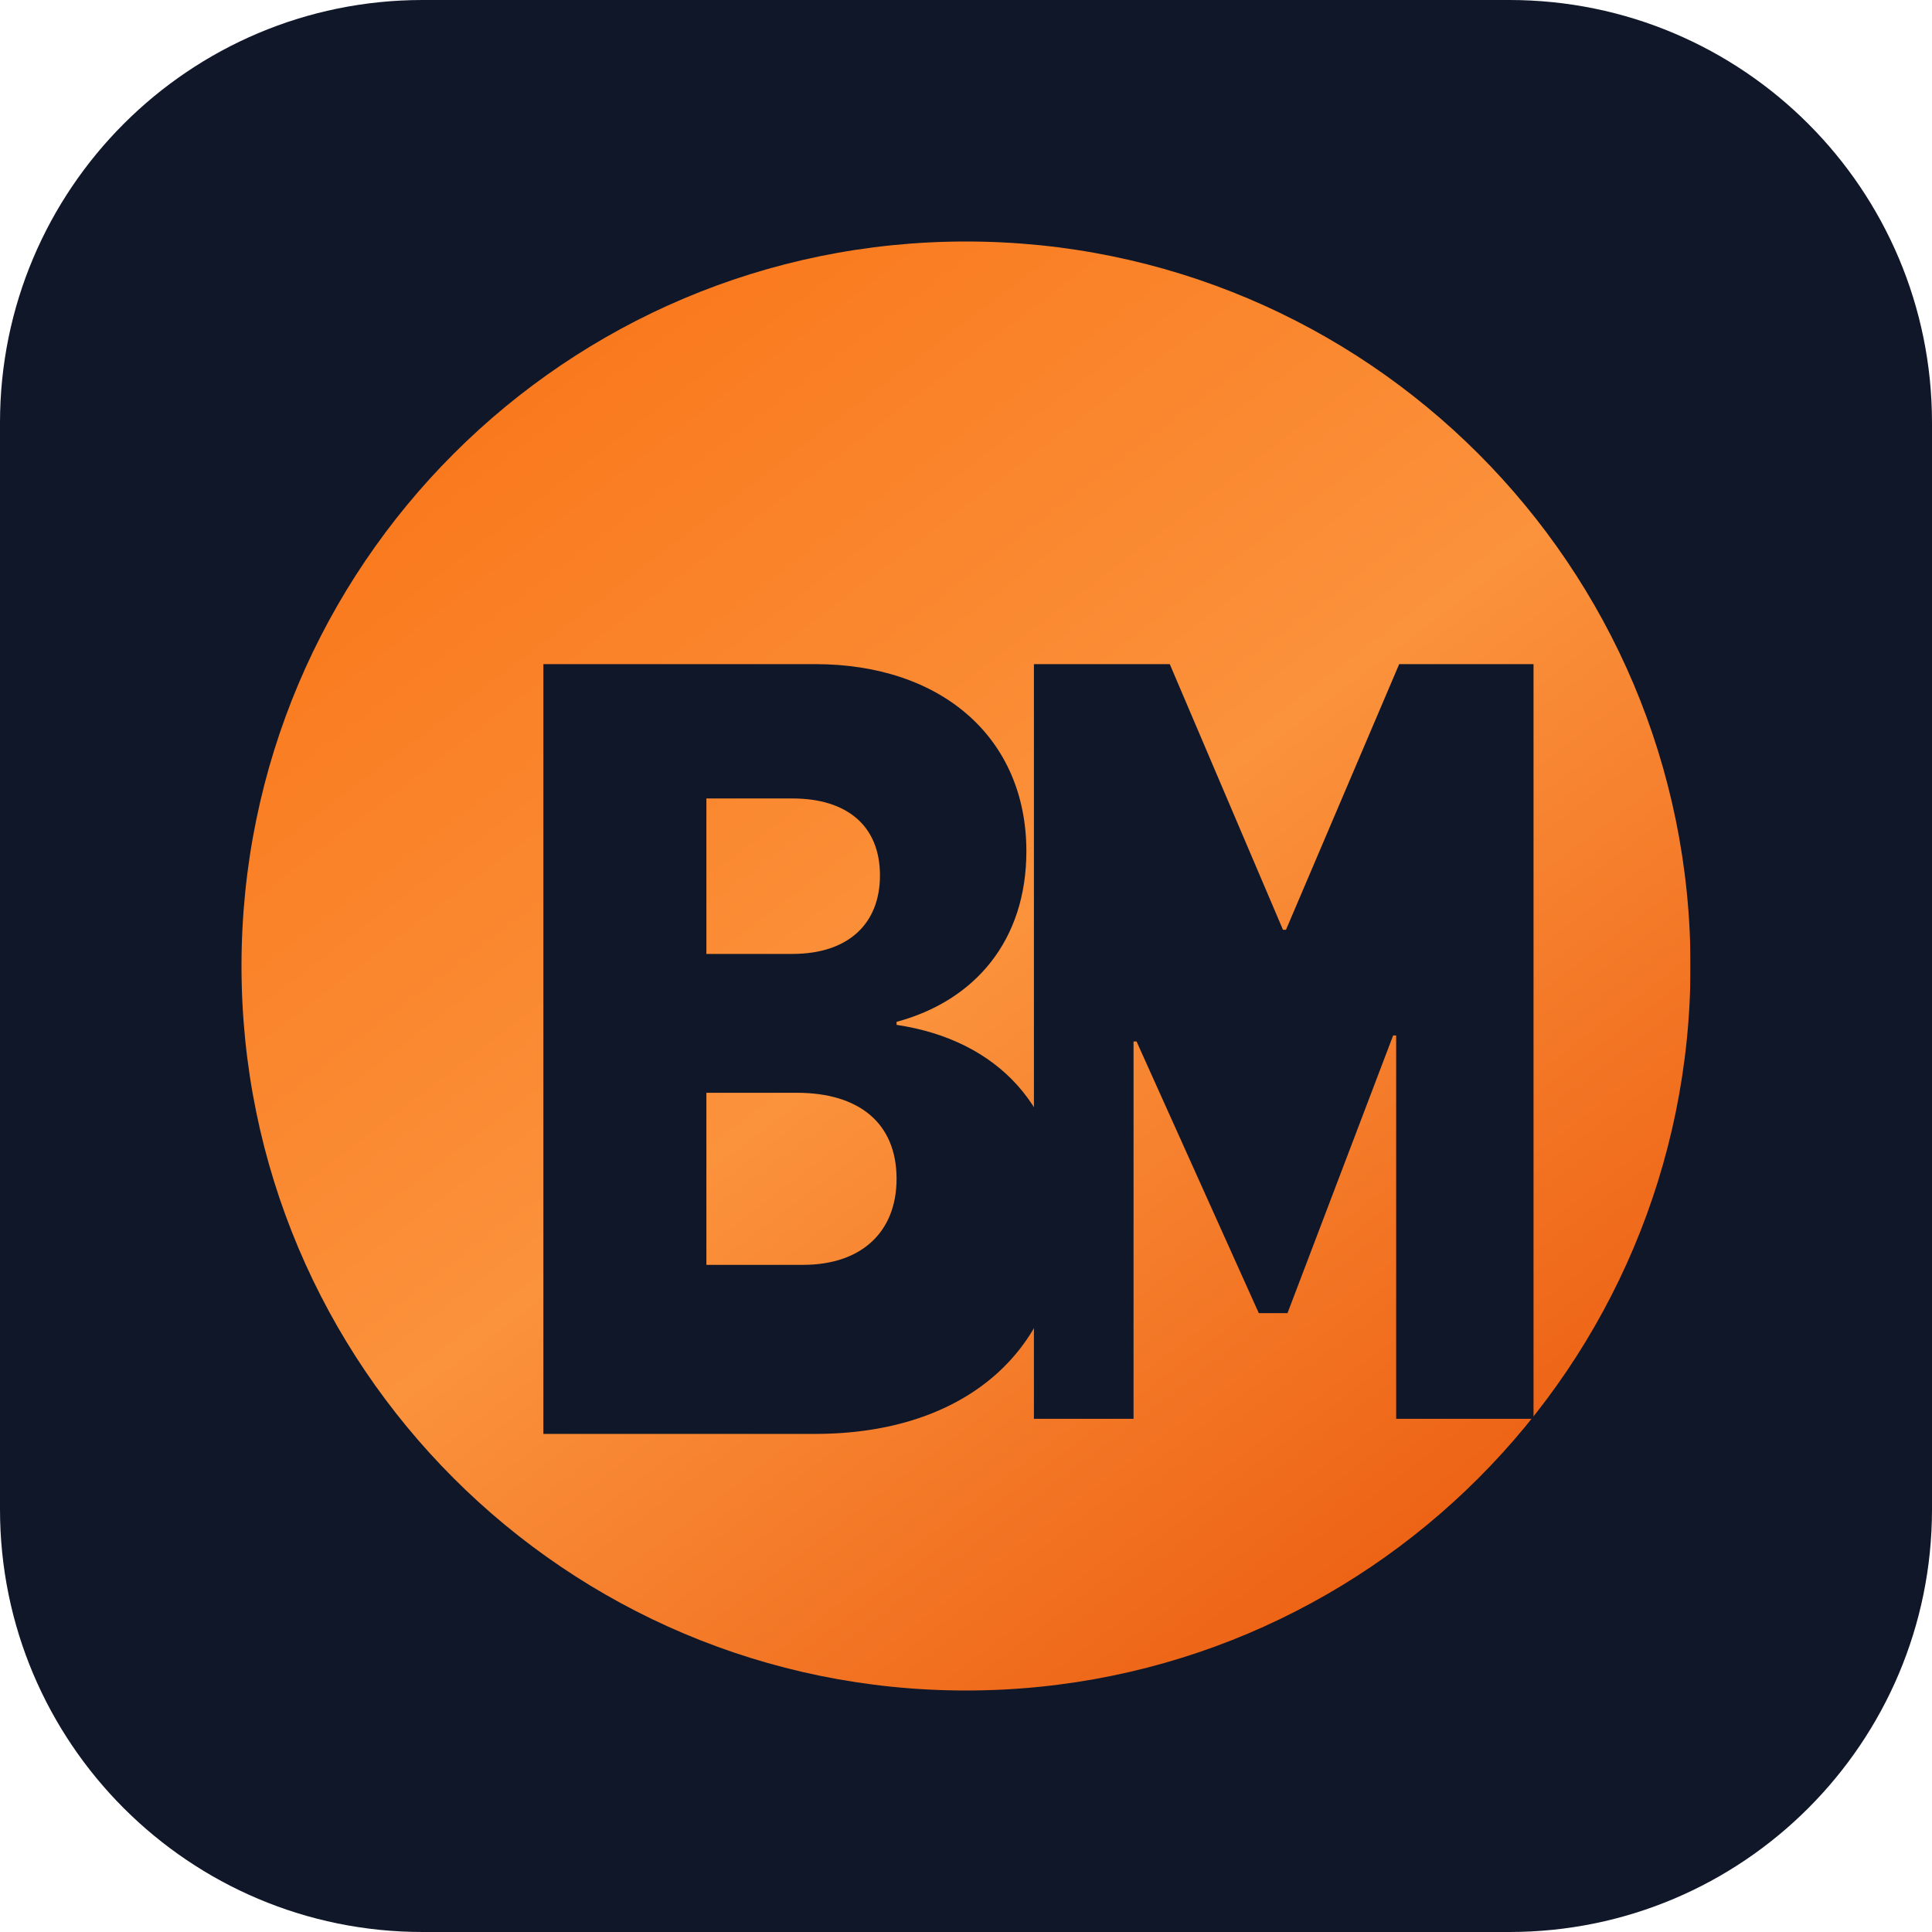
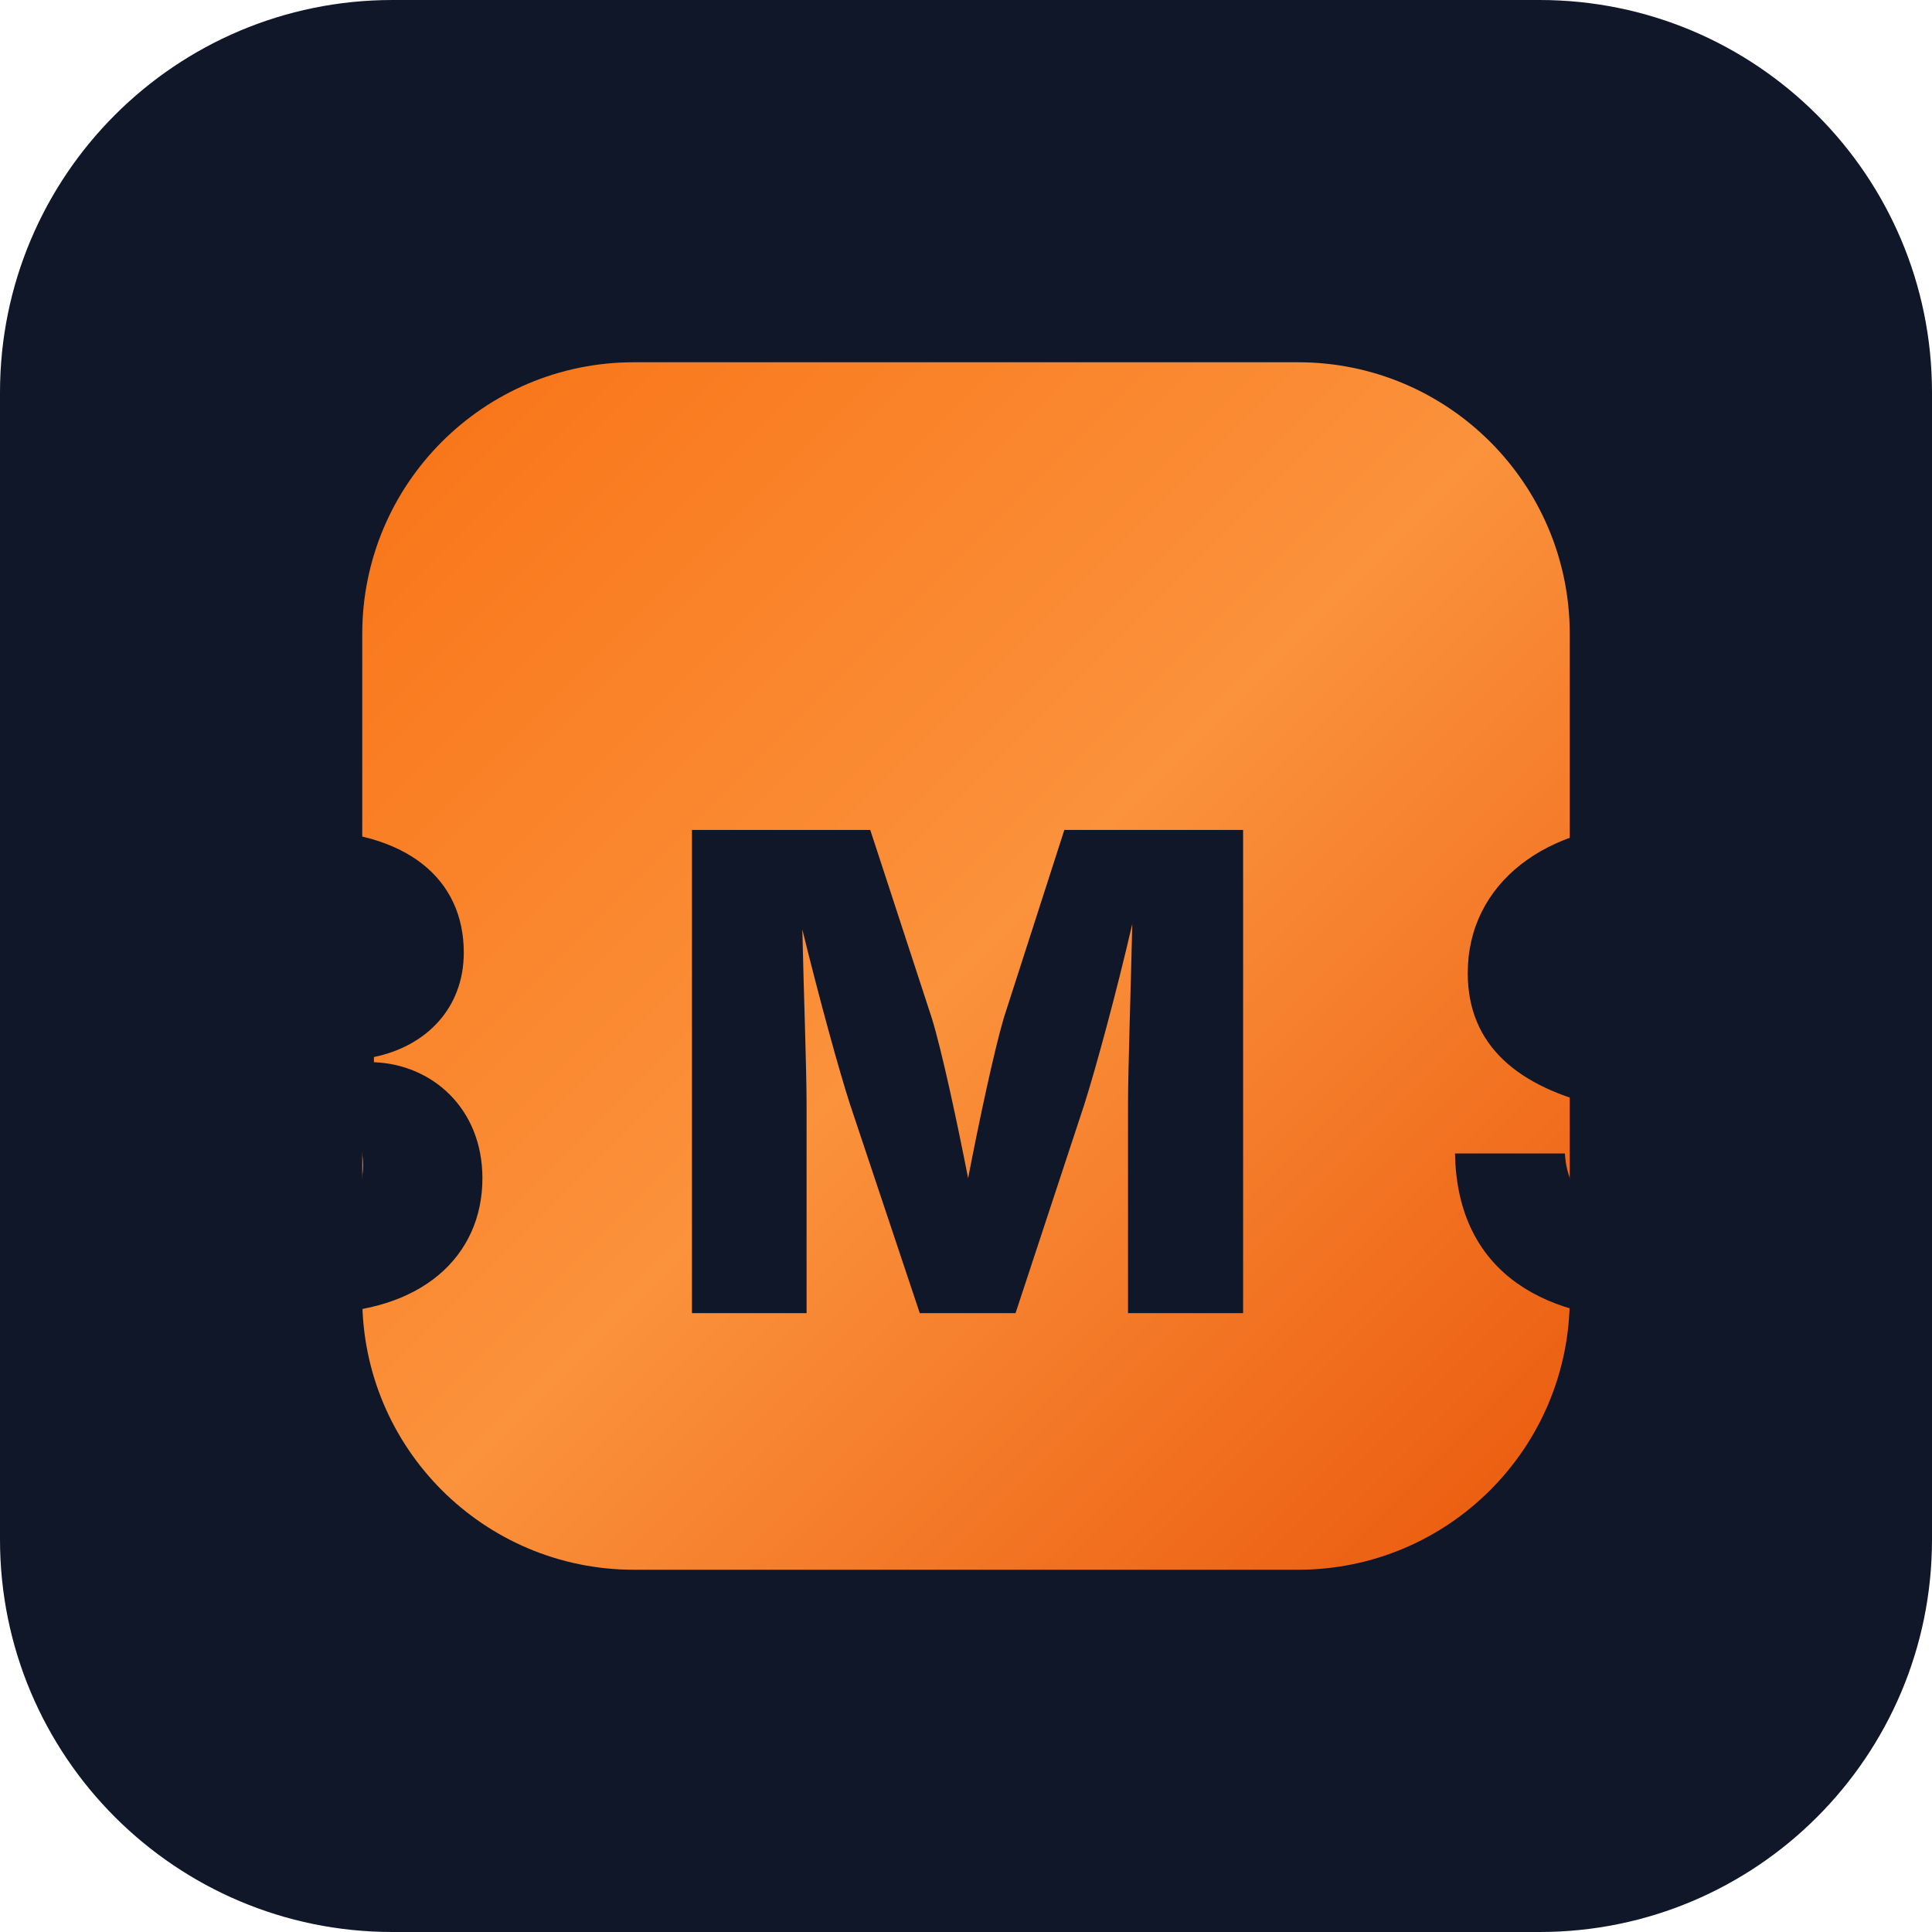
<svg xmlns="http://www.w3.org/2000/svg" viewBox="0 0 128 128" role="img" aria-label="BMS Logo">
  <defs>
-     <linearGradient id="bg" x1="12%" y1="0" x2="88%" y2="100%">
-       <stop offset="0%" stop-color="#f97316" />
-       <stop offset="50%" stop-color="#fb923c" />
-       <stop offset="100%" stop-color="#ea580c" />
+     <linearGradient id="mark" x1="0" y1="0" x2="1" y2="1">
+       <stop offset="0" stop-color="#f97316" />
+       <stop offset="0.5" stop-color="#fb923c" />
+       <stop offset="1" stop-color="#ea580c" />
    </linearGradient>
  </defs>
-   <rect width="128" height="128" rx="28" fill="#0f1729" />
-   <circle cx="64" cy="64" r="48" fill="url(#bg)" />
-   <g fill="#0f1729">
-     <path d="M36 44h18c8.4 0 14 4.9 14 12.4 0 5.9-3.4 9.9-8.6 11.3v.2c6.7 1 11 5.5 11 12.6 0 8.9-6.4 14.5-16.4 14.5H36V44Zm16.5 19.2c3.7 0 5.8-2 5.8-5.2 0-3.3-2.2-5.1-5.8-5.1H46.8v10.3h5.7Zm.7 20.6c3.9 0 6.2-2.2 6.2-5.7 0-3.7-2.5-5.7-6.6-5.7h-6v11.4h6.4Z" />
-     <path d="M68.5 44h9l7.5 17.6h.2L92.7 44h8.9v50h-9.1V68.6h-.2L85.3 87h-1.9L75.3 69h-.2V94h-6.6V44Z" />
-     <path d="M112 44h7.7l-1.3 7.8c3.2-5.5 7.7-8.5 13.5-8.5 1 0 2 .1 2.9.3l-1.3 8.6c-1.2-.2-2.4-.3-3.8-.3-3.7 0-7 1.5-9.7 4.2V94H112V44Z" />
-   </g>
+   <rect width="128" height="128" rx="26" fill="#0f1729" />
+   <rect x="24" y="24" width="80" height="80" rx="18" fill="url(#mark)" />
+   <text x="64" y="87" fill="#0f1729" font-family="'Manrope','Inter','Segoe UI',sans-serif" font-size="44" font-weight="800" letter-spacing="10" text-anchor="middle">
+     BMS
+   </text>
</svg>
